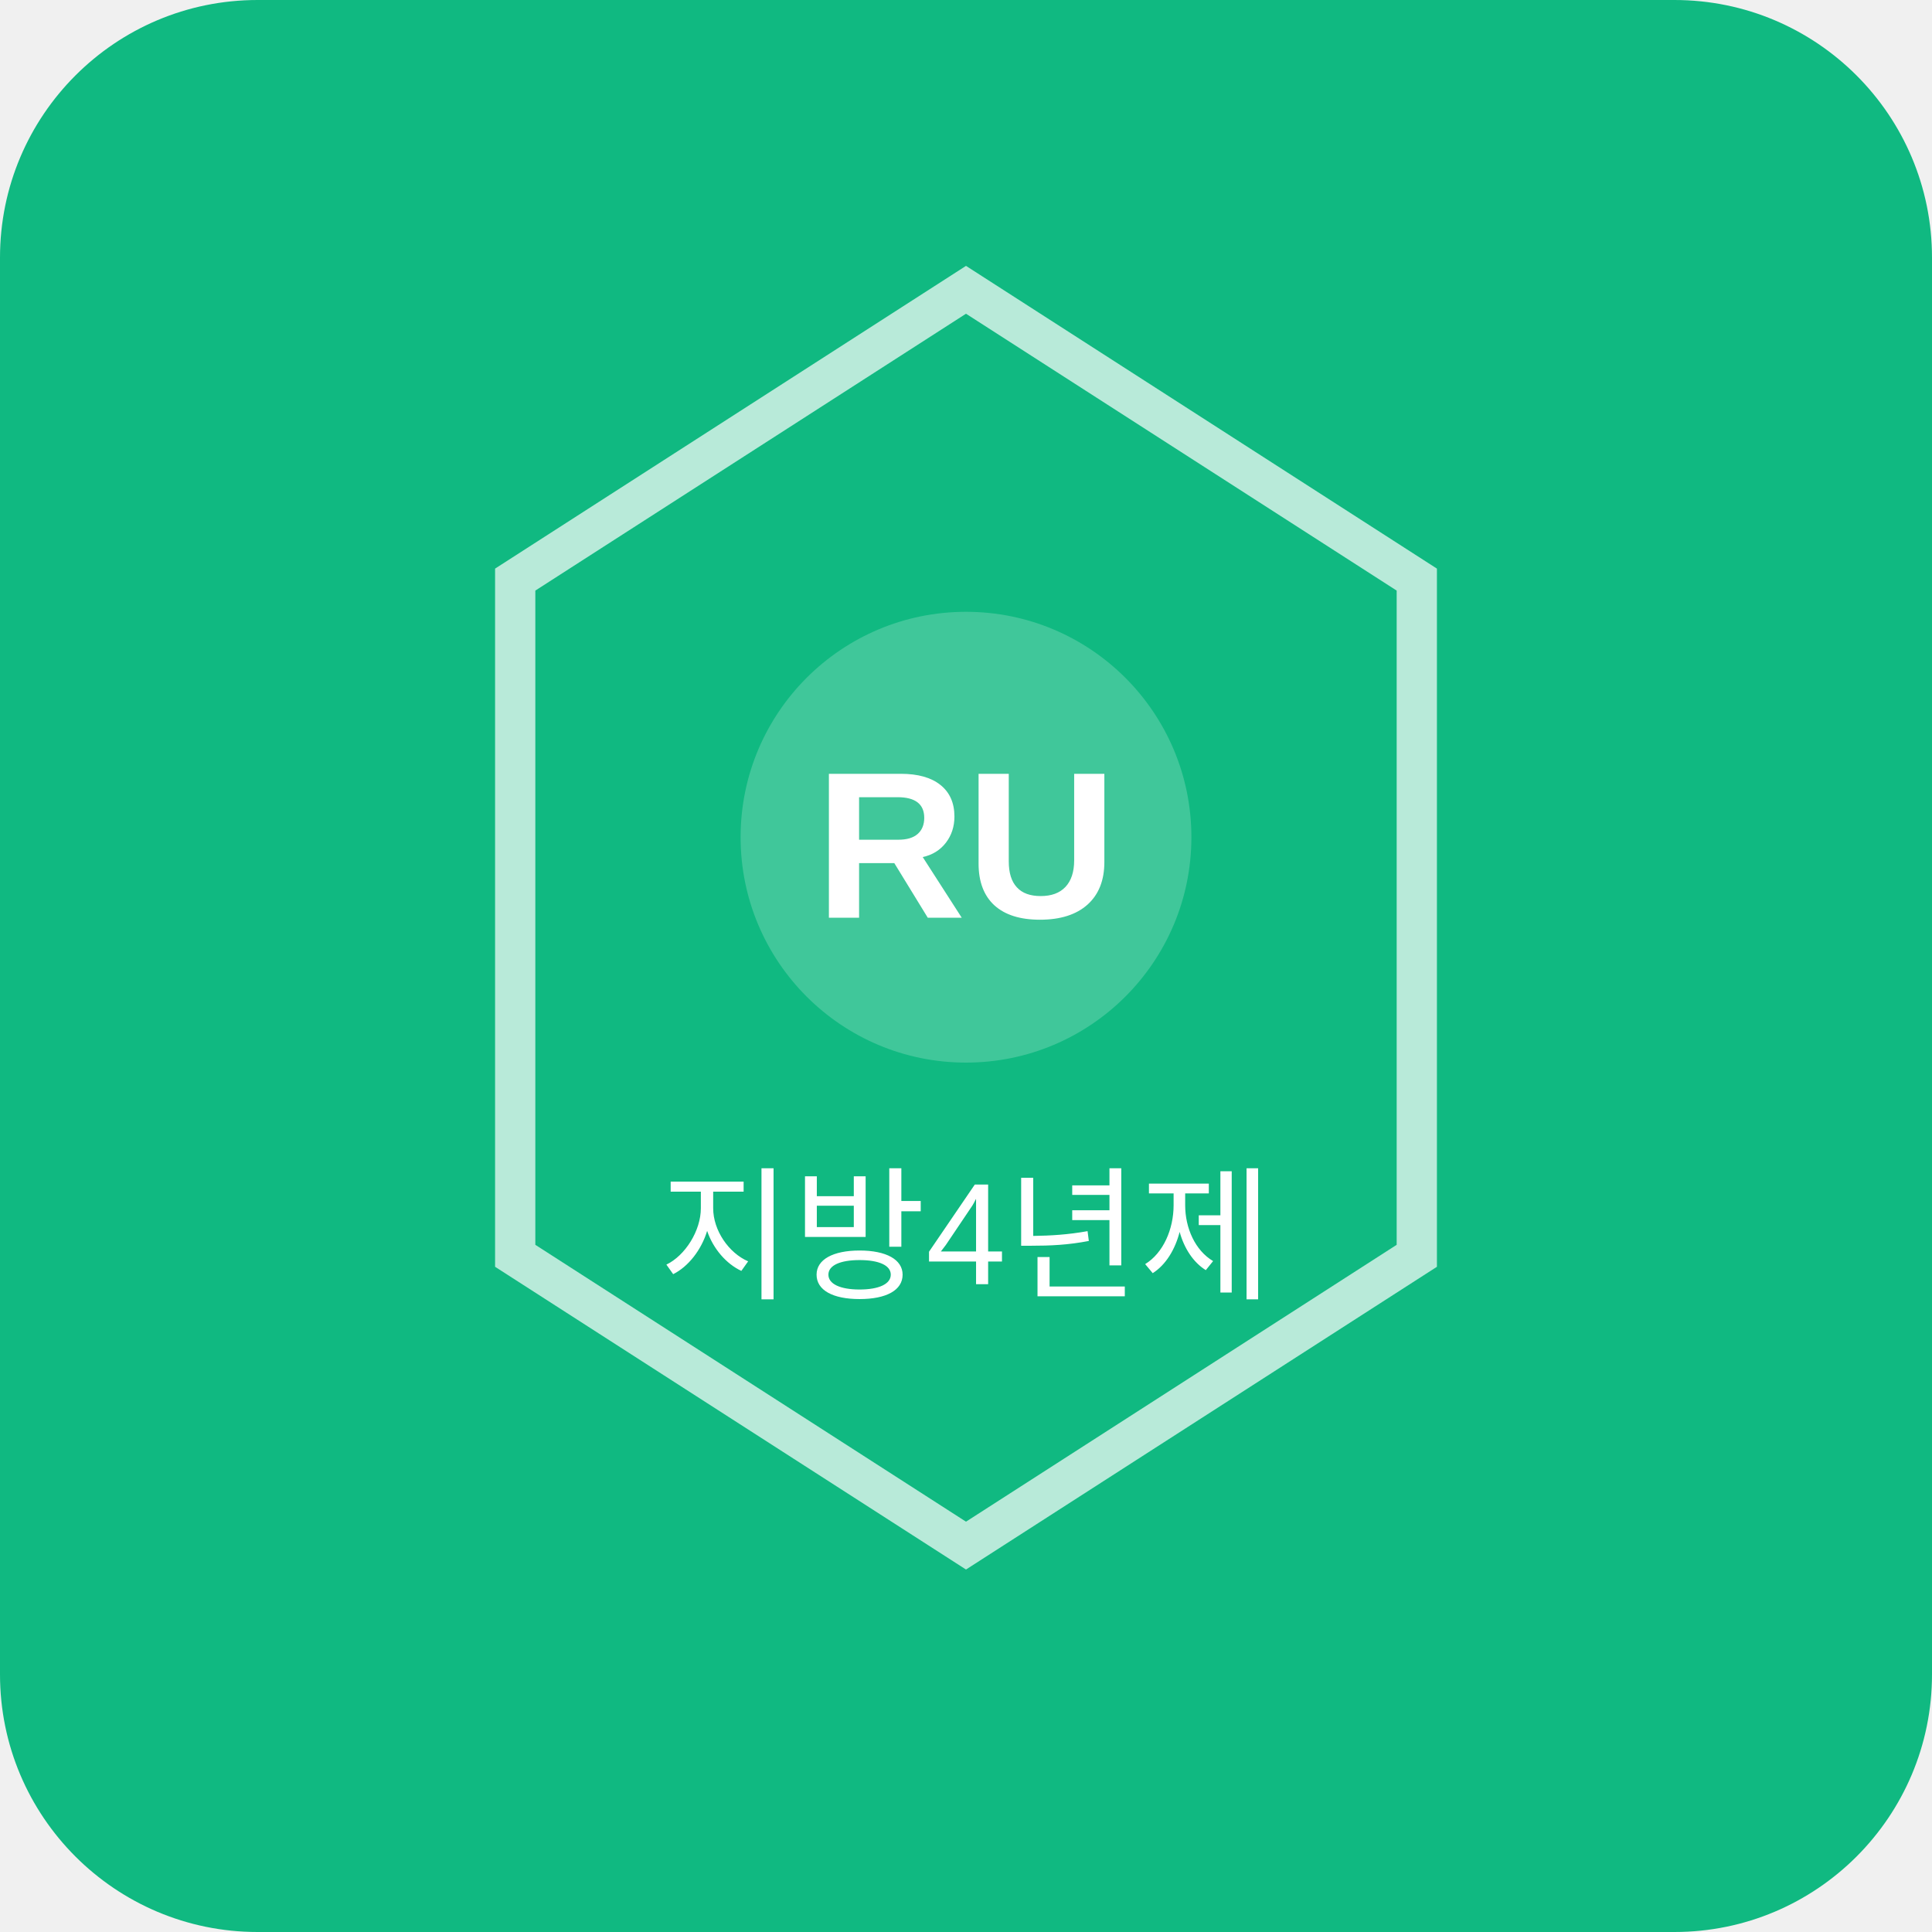
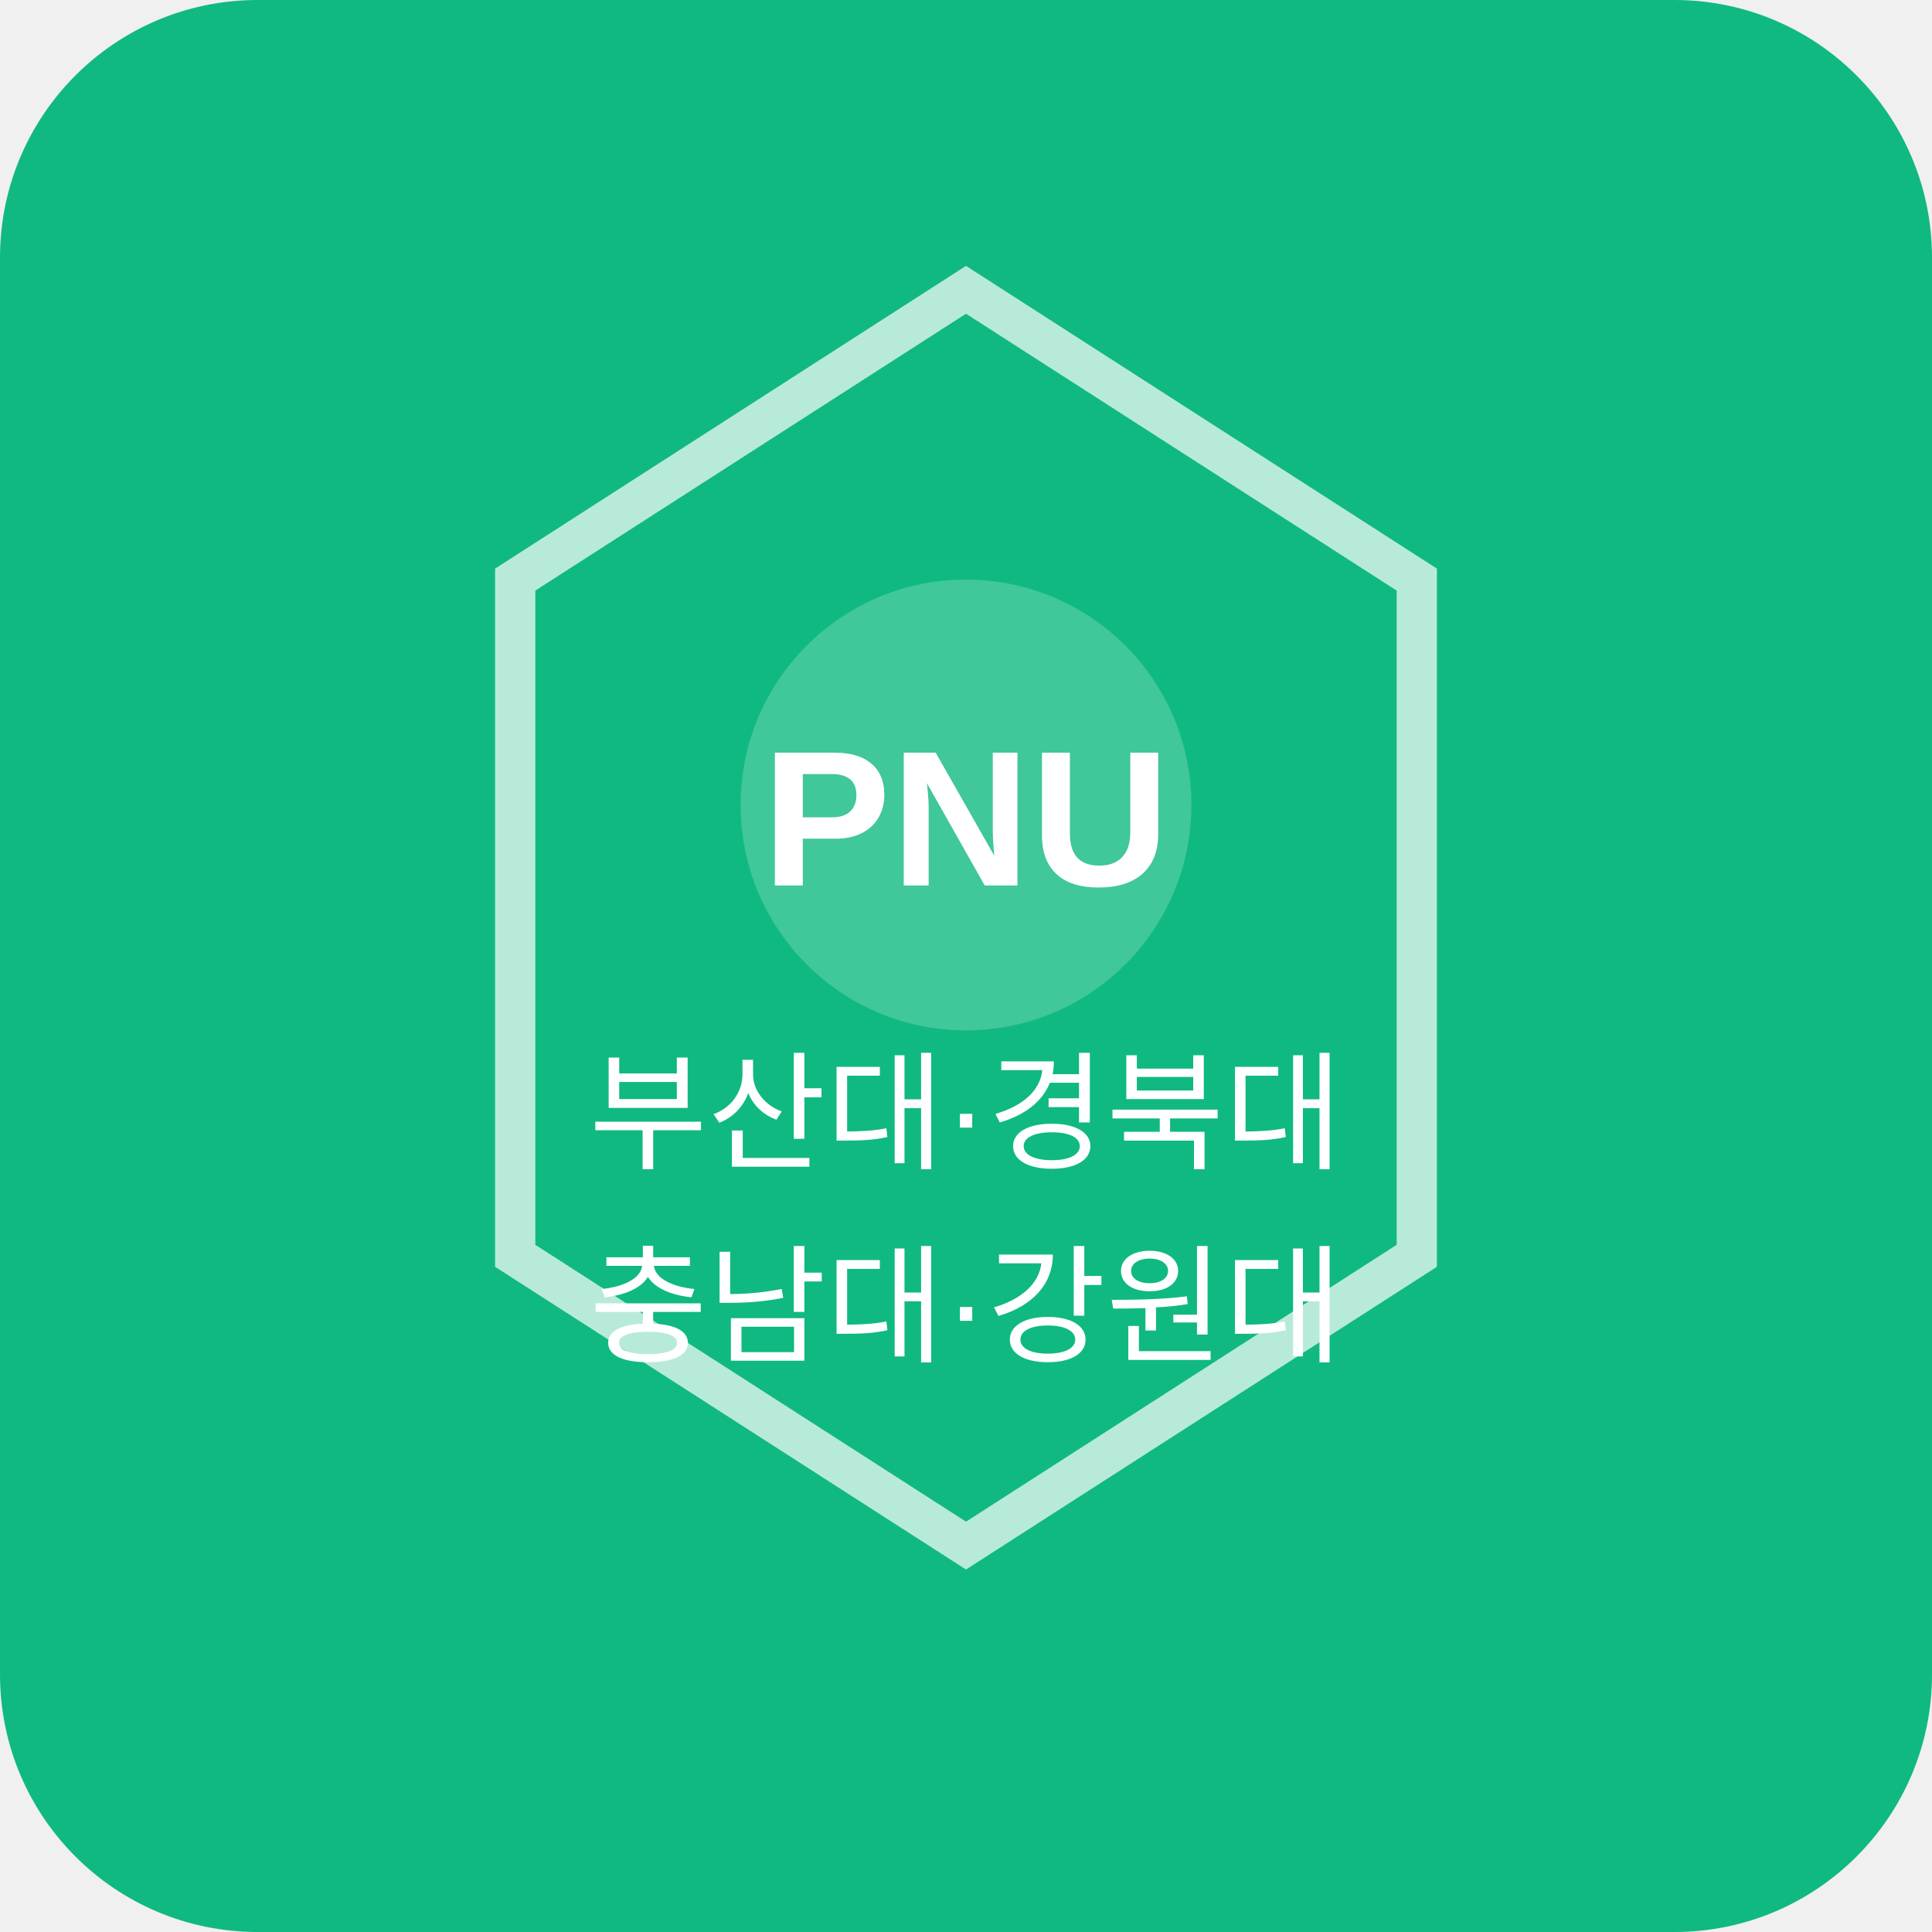
<svg xmlns="http://www.w3.org/2000/svg" viewBox="0 0 120 120" width="120" height="120">
  <rect width="120" height="120" rx="16" fill="#10b981" />
  <path d="M60 18 L88 36 L88 78 L60 96 L32 78 L32 36 Z" fill="none" stroke="white" stroke-width="2.5" opacity="0.7" />
-   <circle cx="60" cy="52" r="14" fill="white" opacity="0.2" />
-   <text x="60" y="57" text-anchor="middle" fill="white" font-size="13" font-family="Arial,sans-serif" font-weight="bold">RU</text>
-   <text x="60" y="80" text-anchor="middle" fill="white" font-size="9" font-family="Arial,sans-serif">지방4년제</text>
+   <circle cx="60" cy="50" r="14" fill="white" opacity="0.2" />
+   <text x="60" y="55" text-anchor="middle" fill="white" font-size="12" font-family="Arial,sans-serif" font-weight="bold">PNU</text>
+   <text x="60" y="72" text-anchor="middle" fill="white" font-size="8" font-family="Arial,sans-serif">부산대·경북대</text>
+   <text x="60" y="84" text-anchor="middle" fill="white" font-size="8" font-family="Arial,sans-serif">충남대·강원대</text>
</svg>
